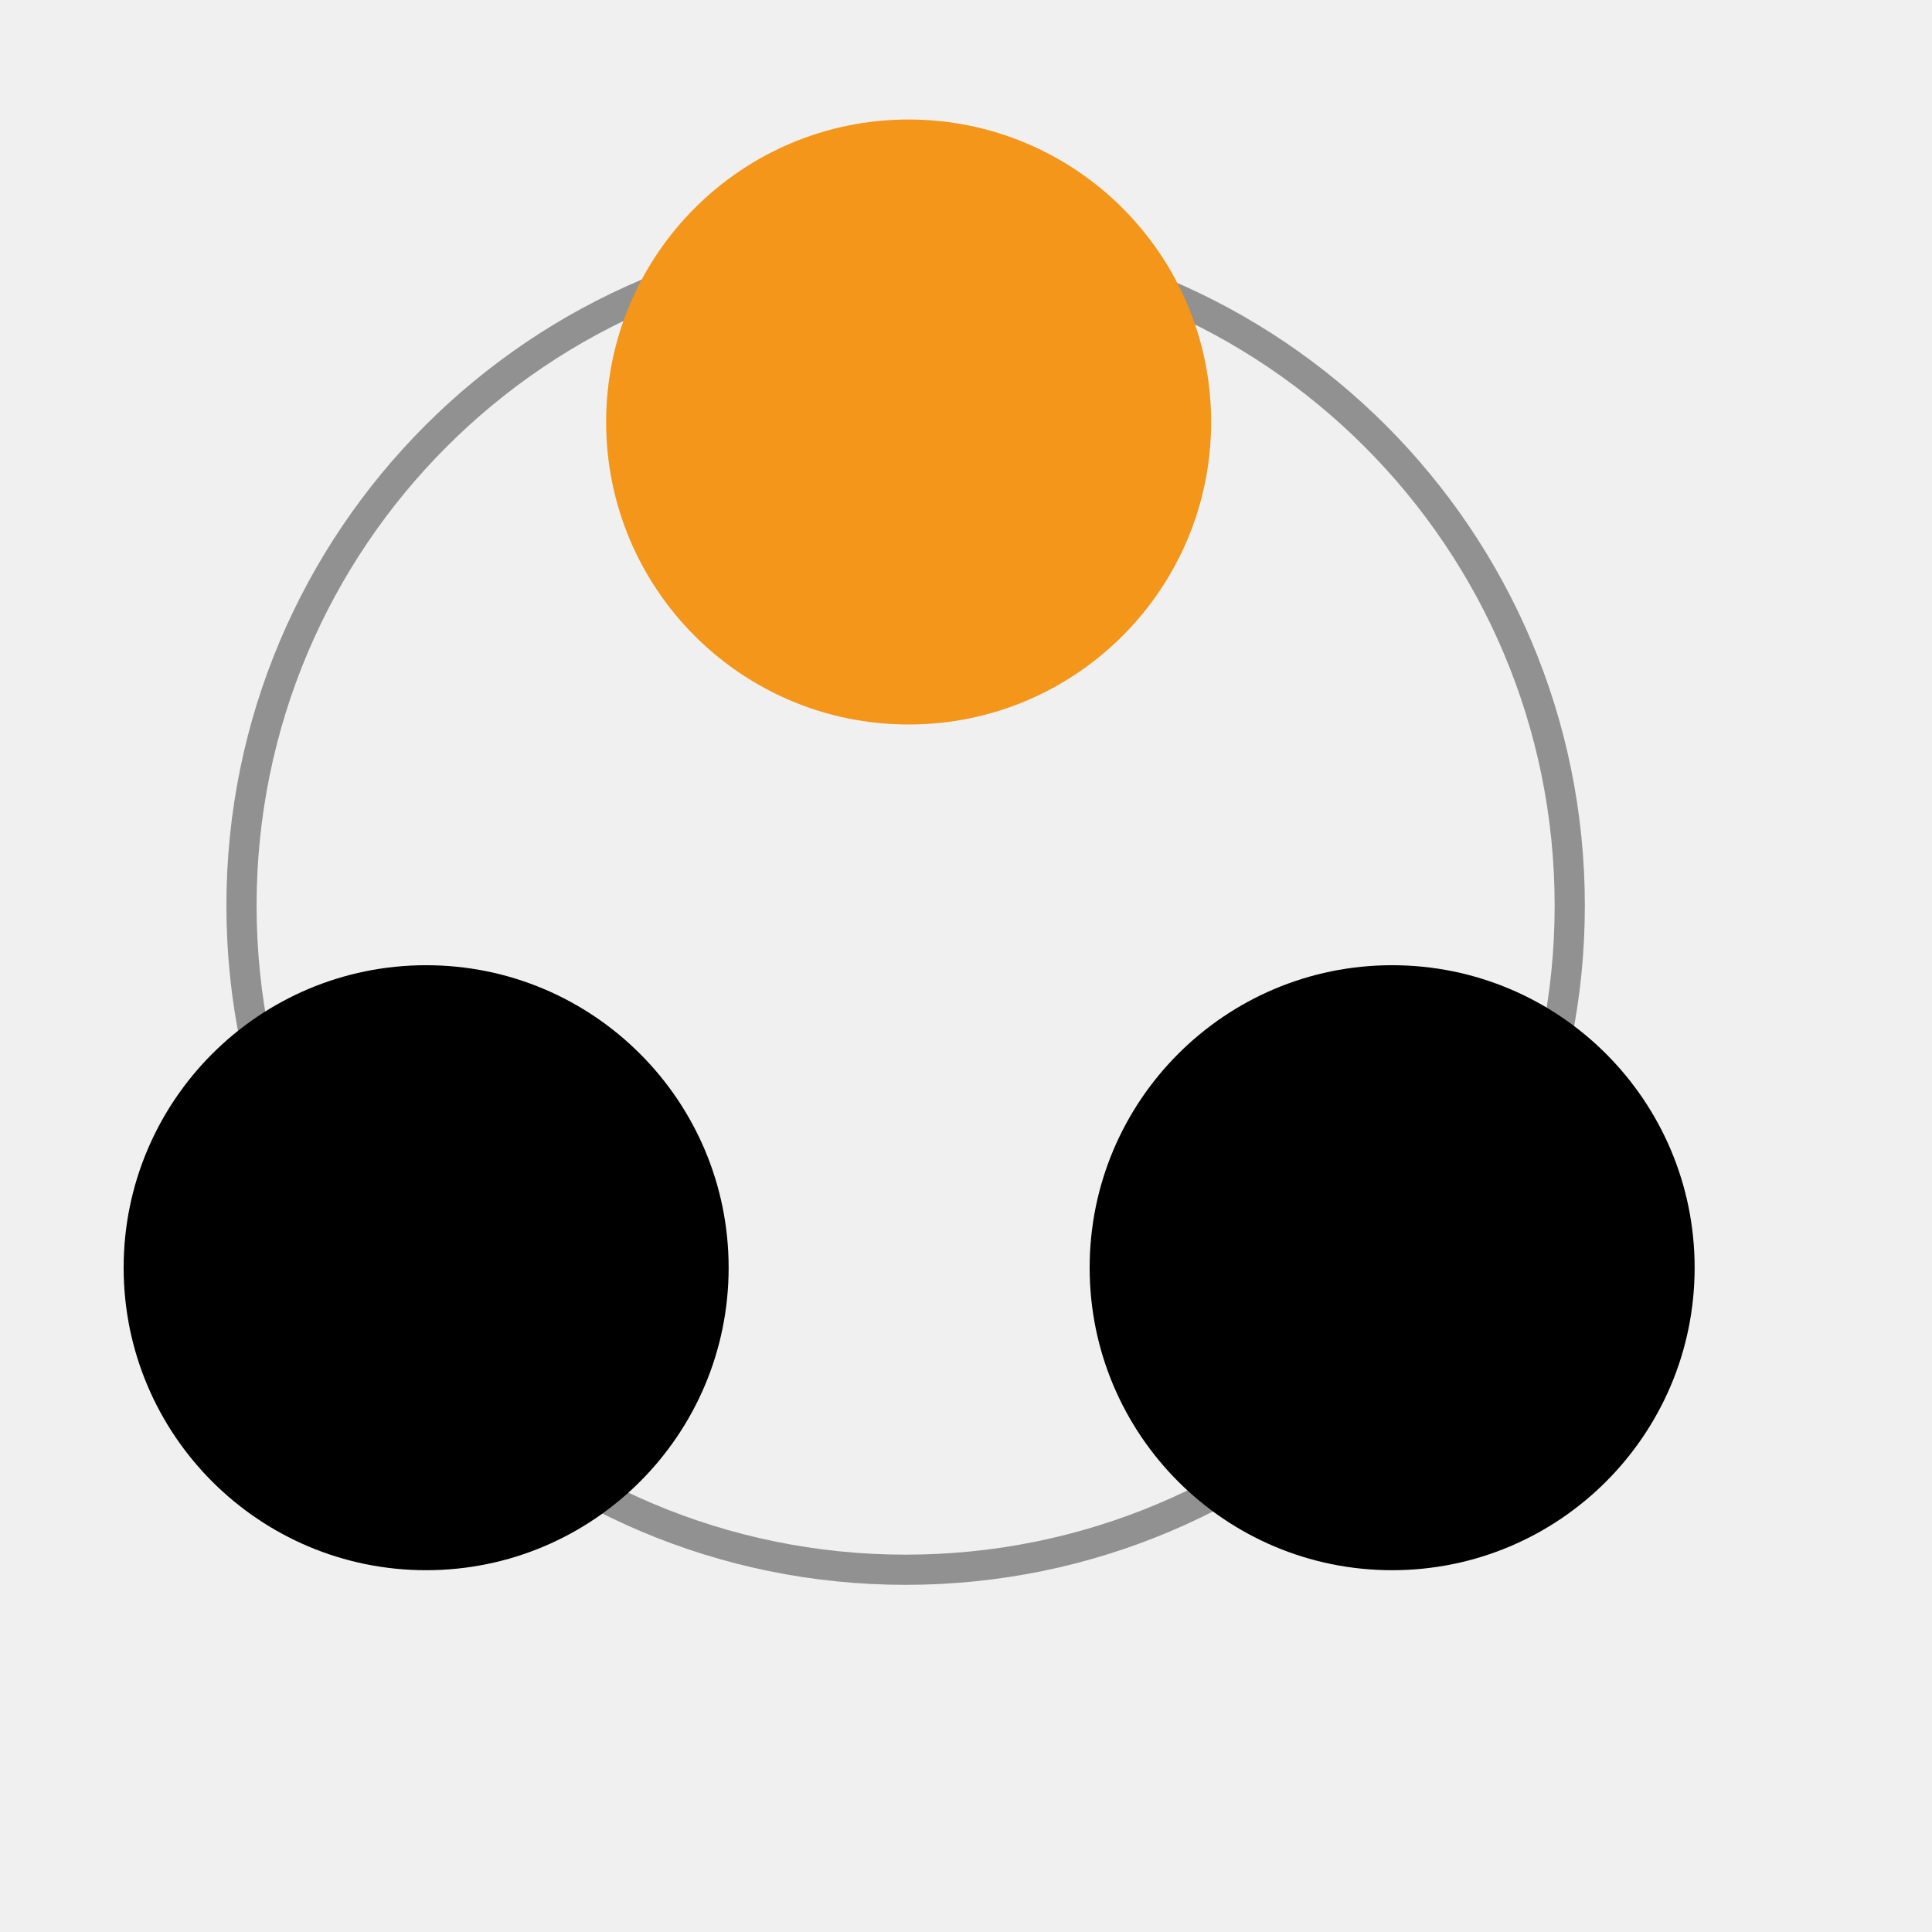
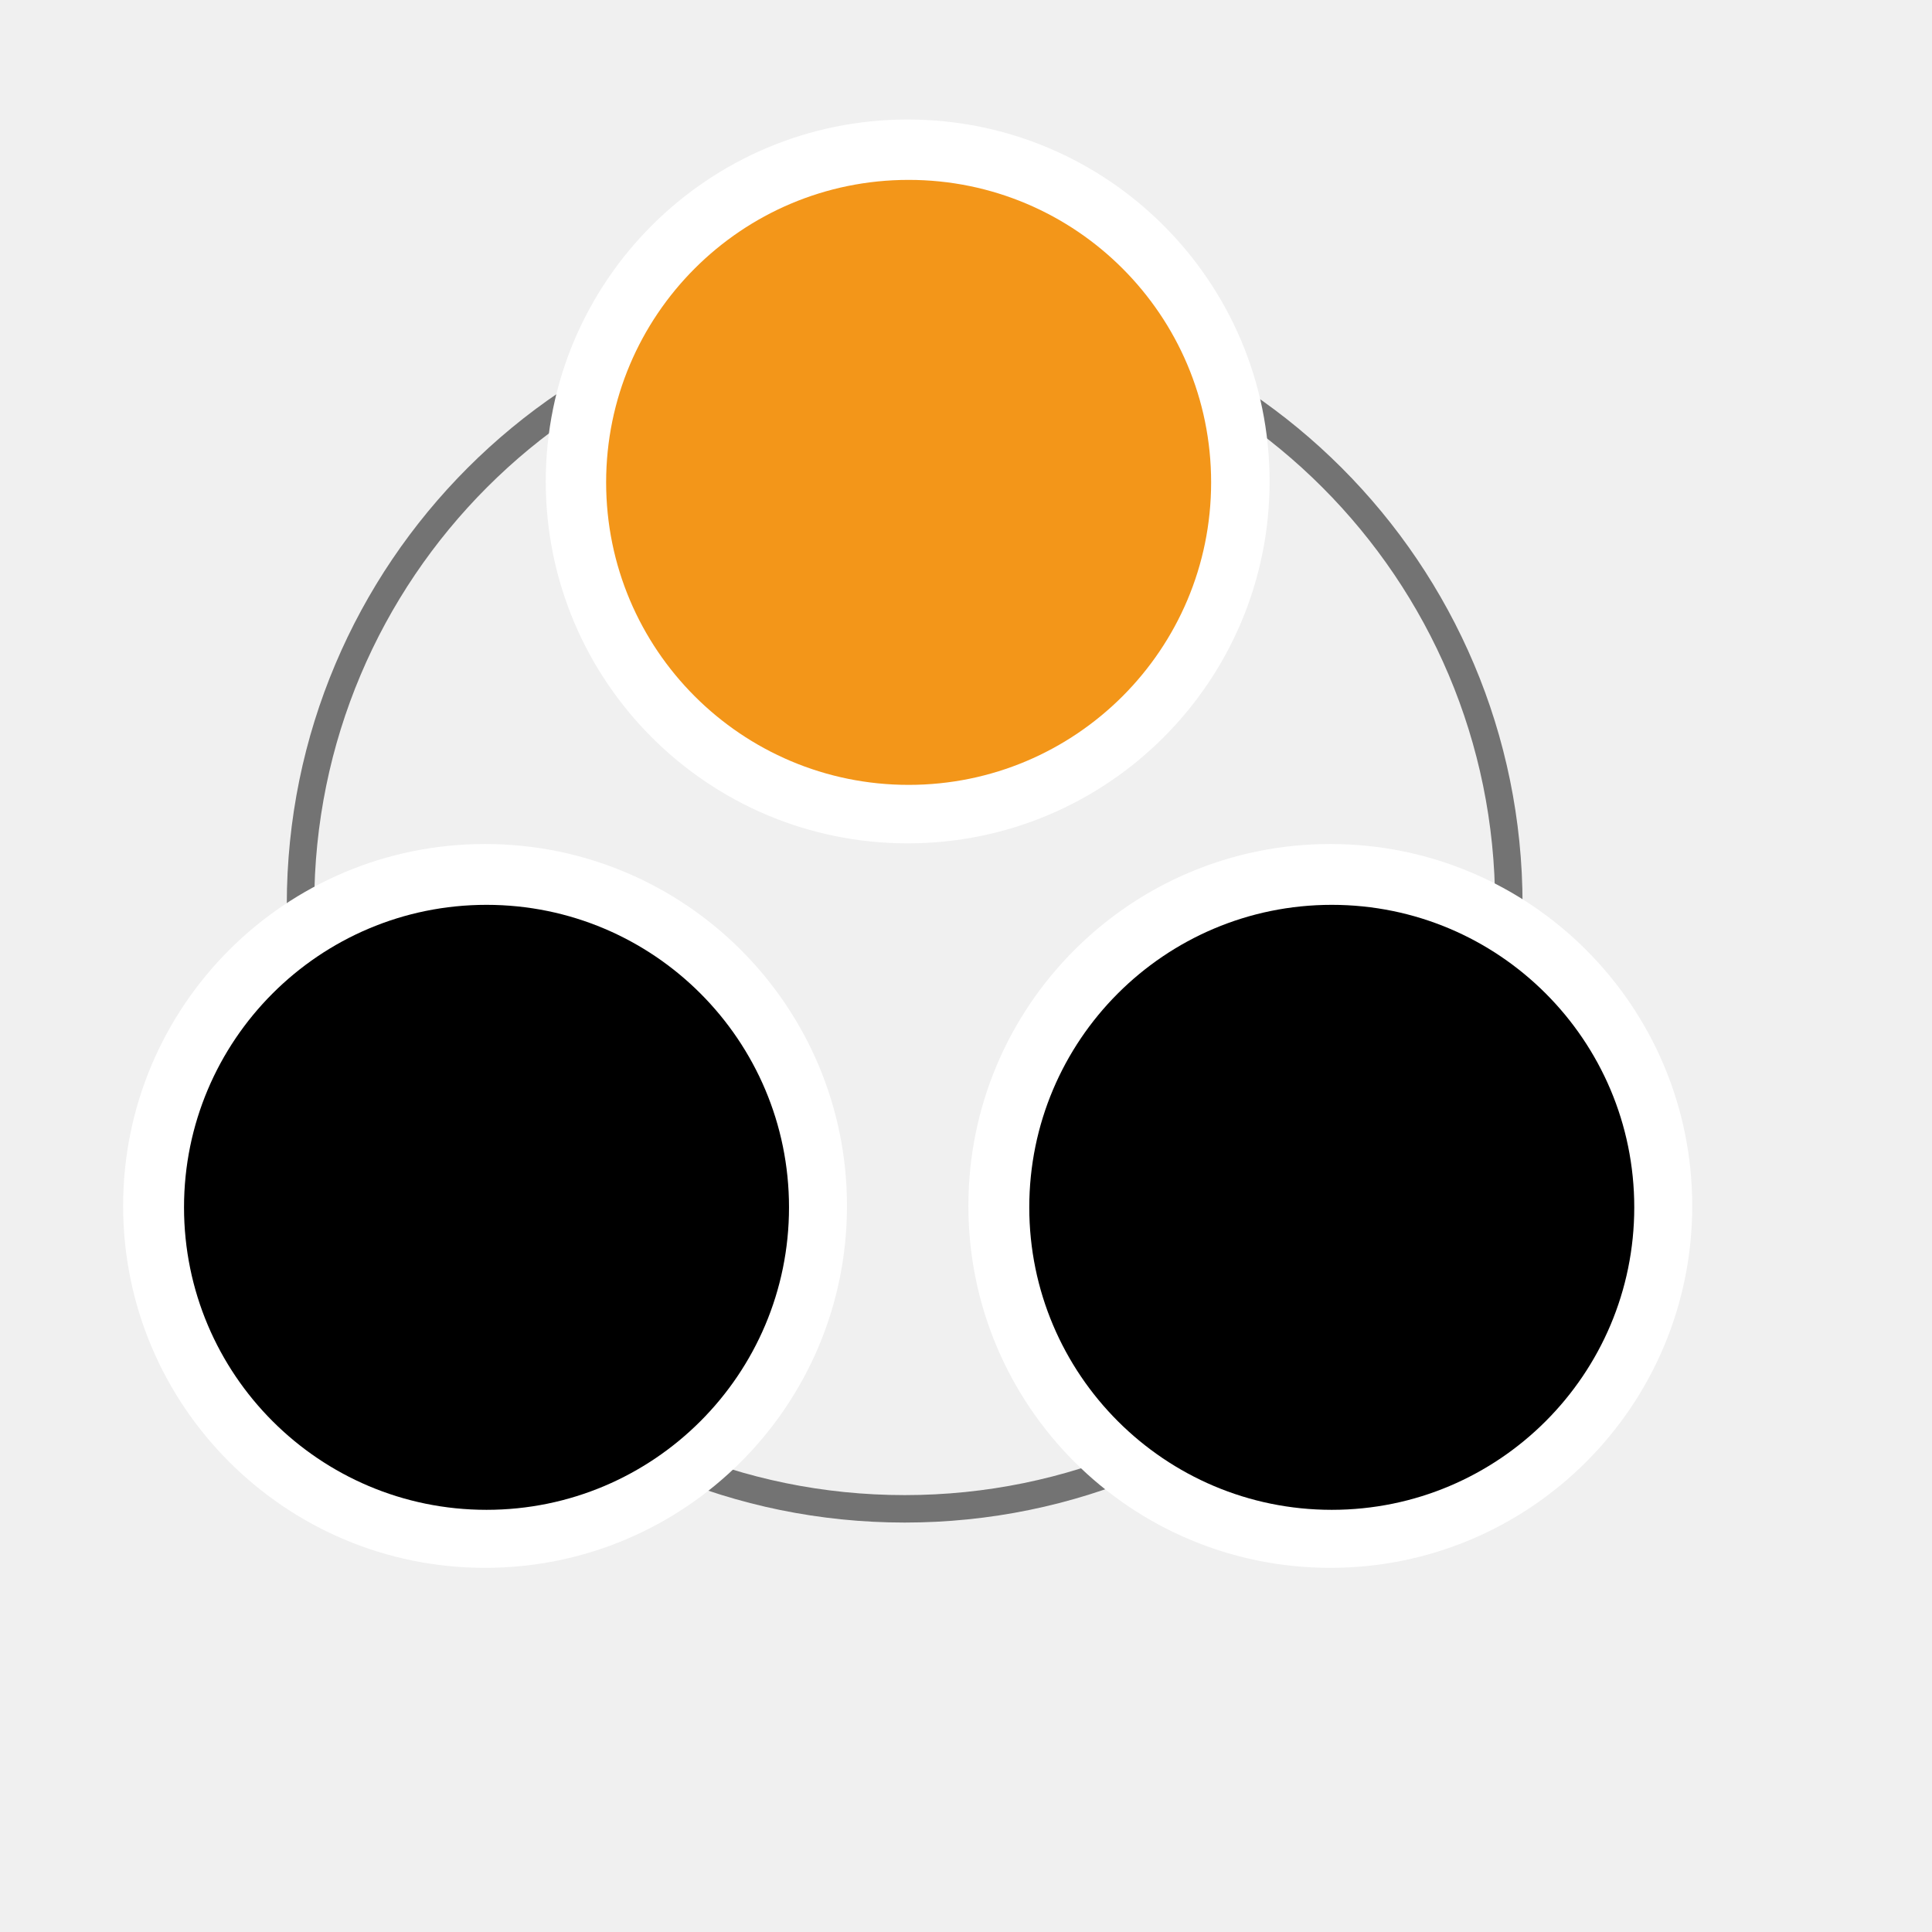
<svg xmlns="http://www.w3.org/2000/svg" width="128" height="128" version="1.0" viewBox="0 0 128 128">
  <style type="text/css">.st0{fill:#FFFFFF;fill-opacity:1.0;}.st1{fill:#F39619;fill-opacity:1.0;}.st2{fill:#000;fill-opacity:1.0;}</style>
-   <circle cx="60" cy="60" r="44" style="fill:none;stroke-width:2;stroke:#919191" />
-   <circle cx="60.199" cy="27.959" r="20.041" style="fill:#f39619" />
-   <circle cx="28.233" cy="83.989" r="20.041" />
-   <circle cx="92.233" cy="83.989" r="20.041" />
+   <circle cx="59.937" cy="59.937" r="40.027" style="fill:none;stroke-width:1.819;stroke:#737373" />
+   <circle cx="60.136" cy="31.896" r="23.978" style="fill:#fff;stroke-width:1.196" />
+   <circle cx="60.199" cy="31.959" r="20.041" style="fill:#f39619" />
+   <circle cx="88.136" cy="79.896" r="23.978" style="fill:#fff;stroke-width:1.196" />
+   <circle cx="32.136" cy="79.896" r="23.978" style="fill:#fff;stroke-width:1.196" />
+   <circle cx="32.233" cy="79.989" r="20.041" />
+   <circle cx="88.233" cy="79.989" r="20.041" />
</svg>
